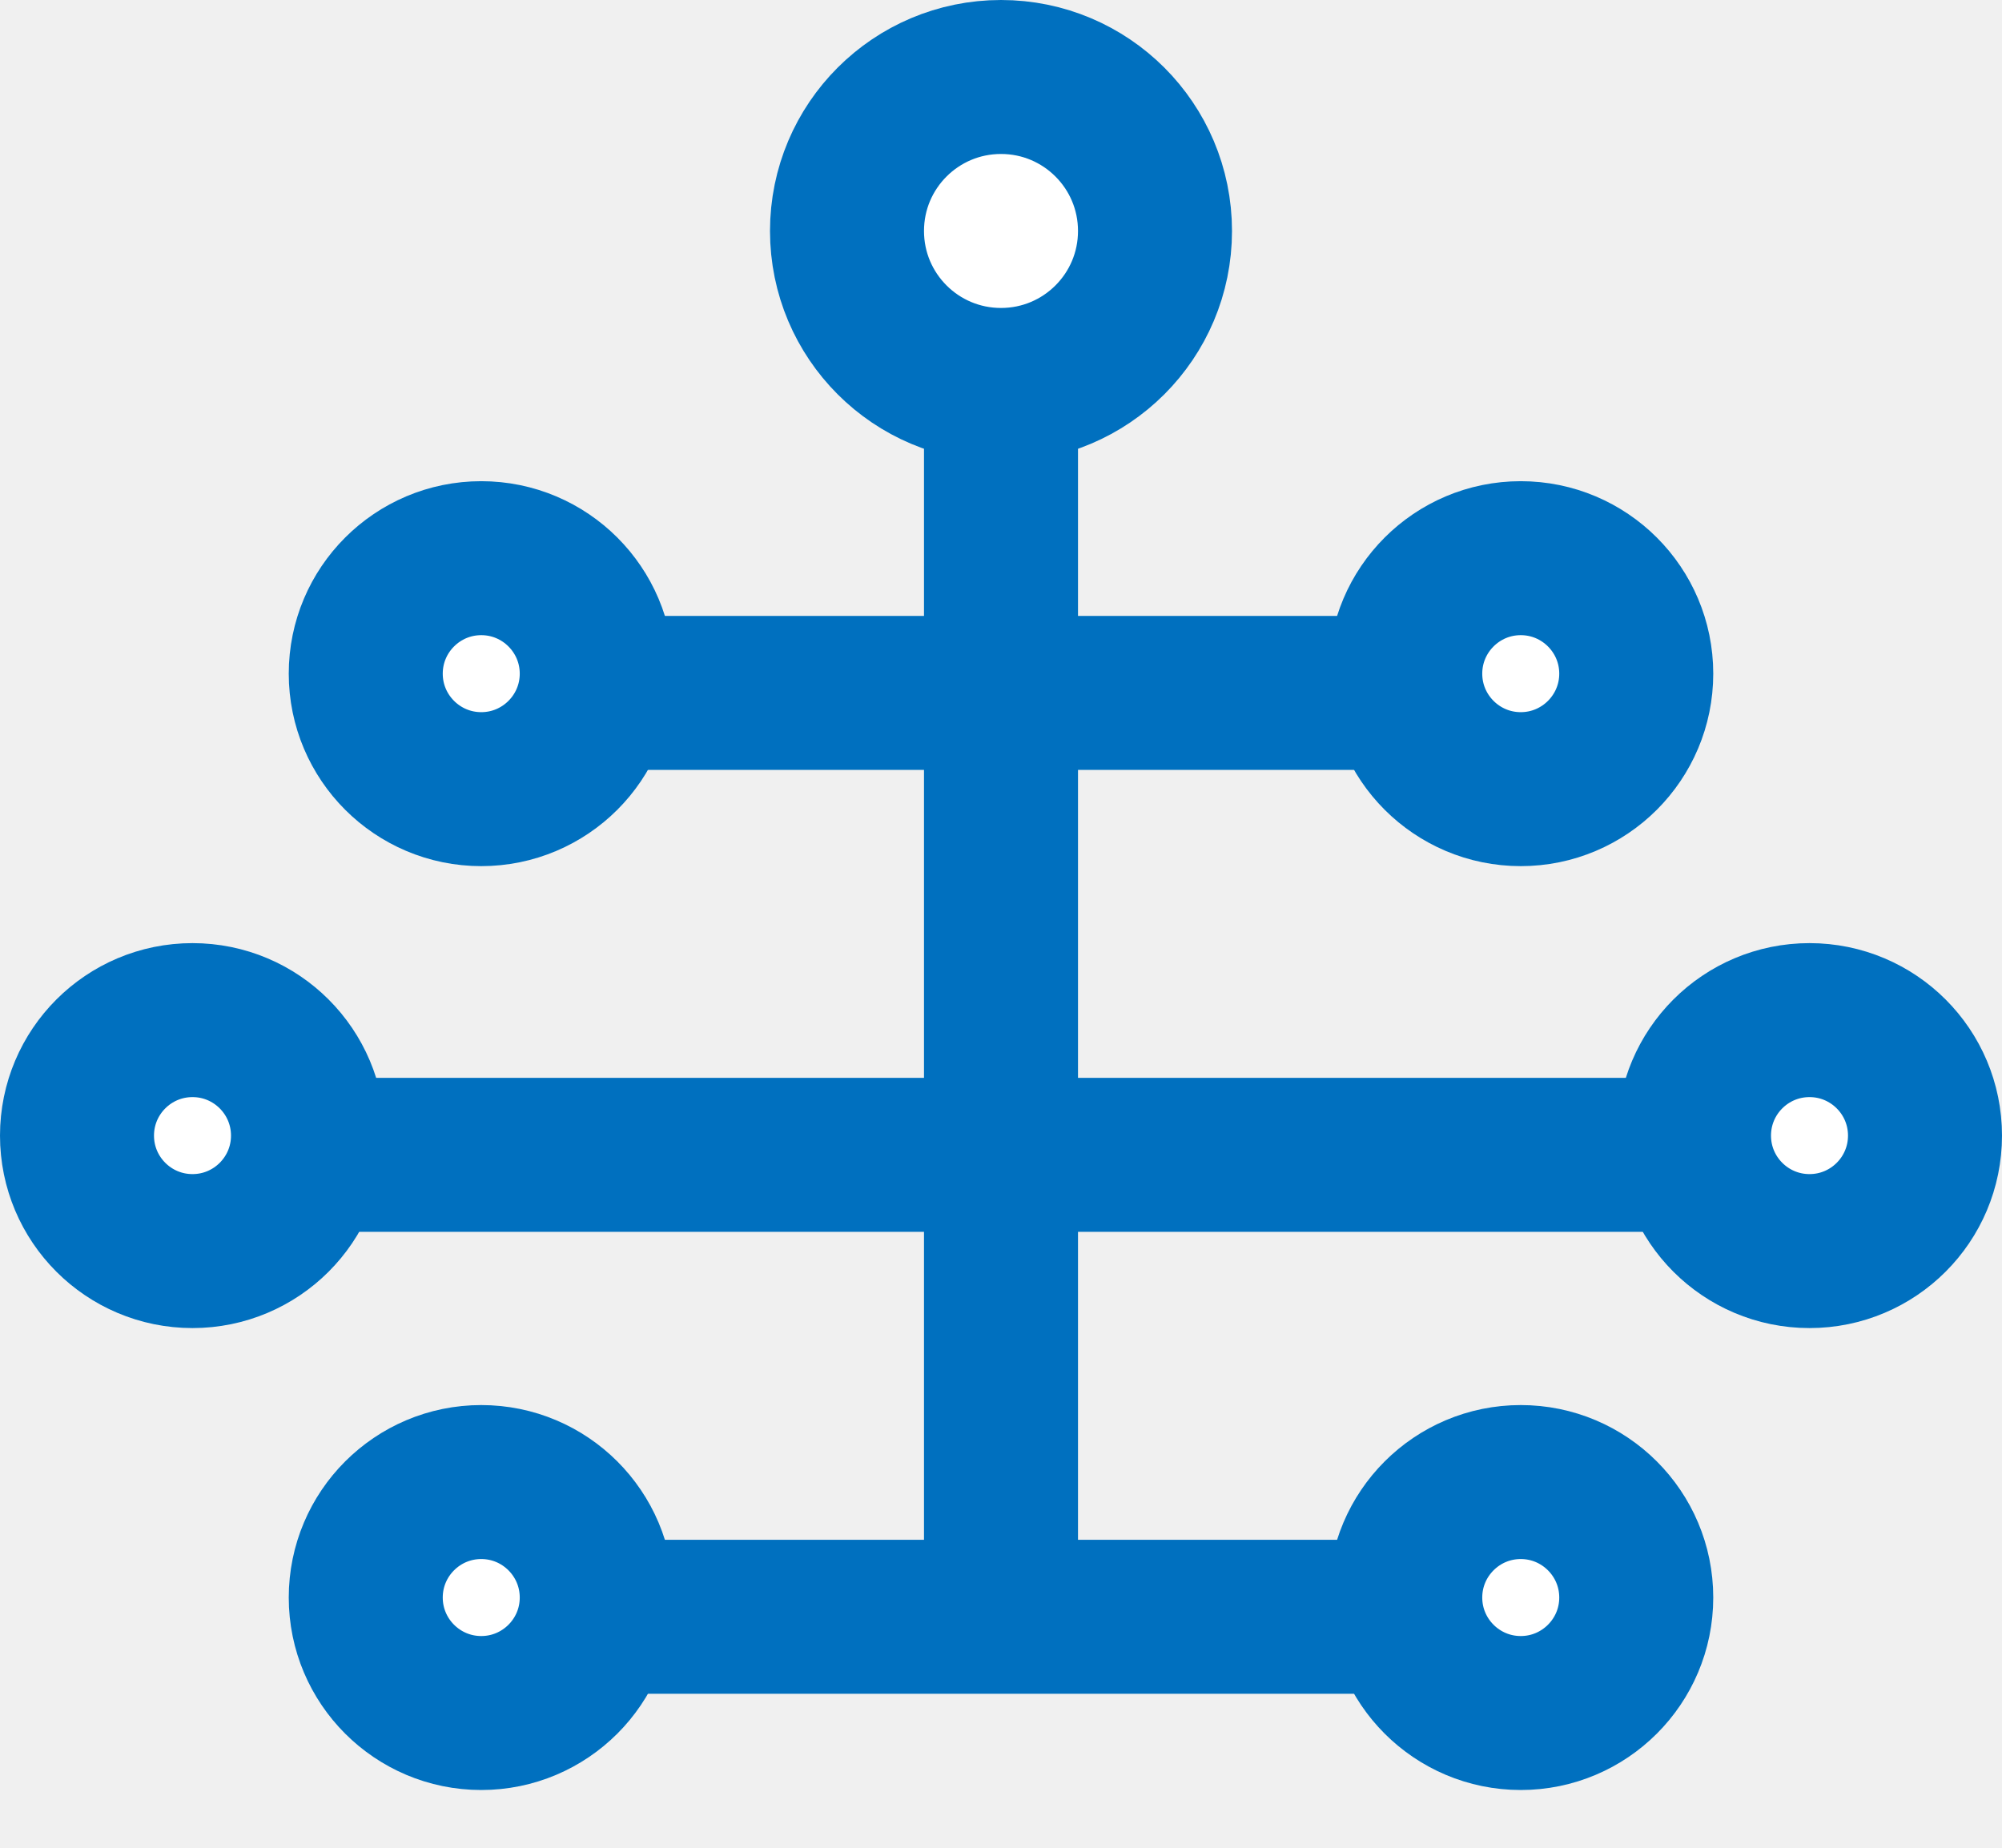
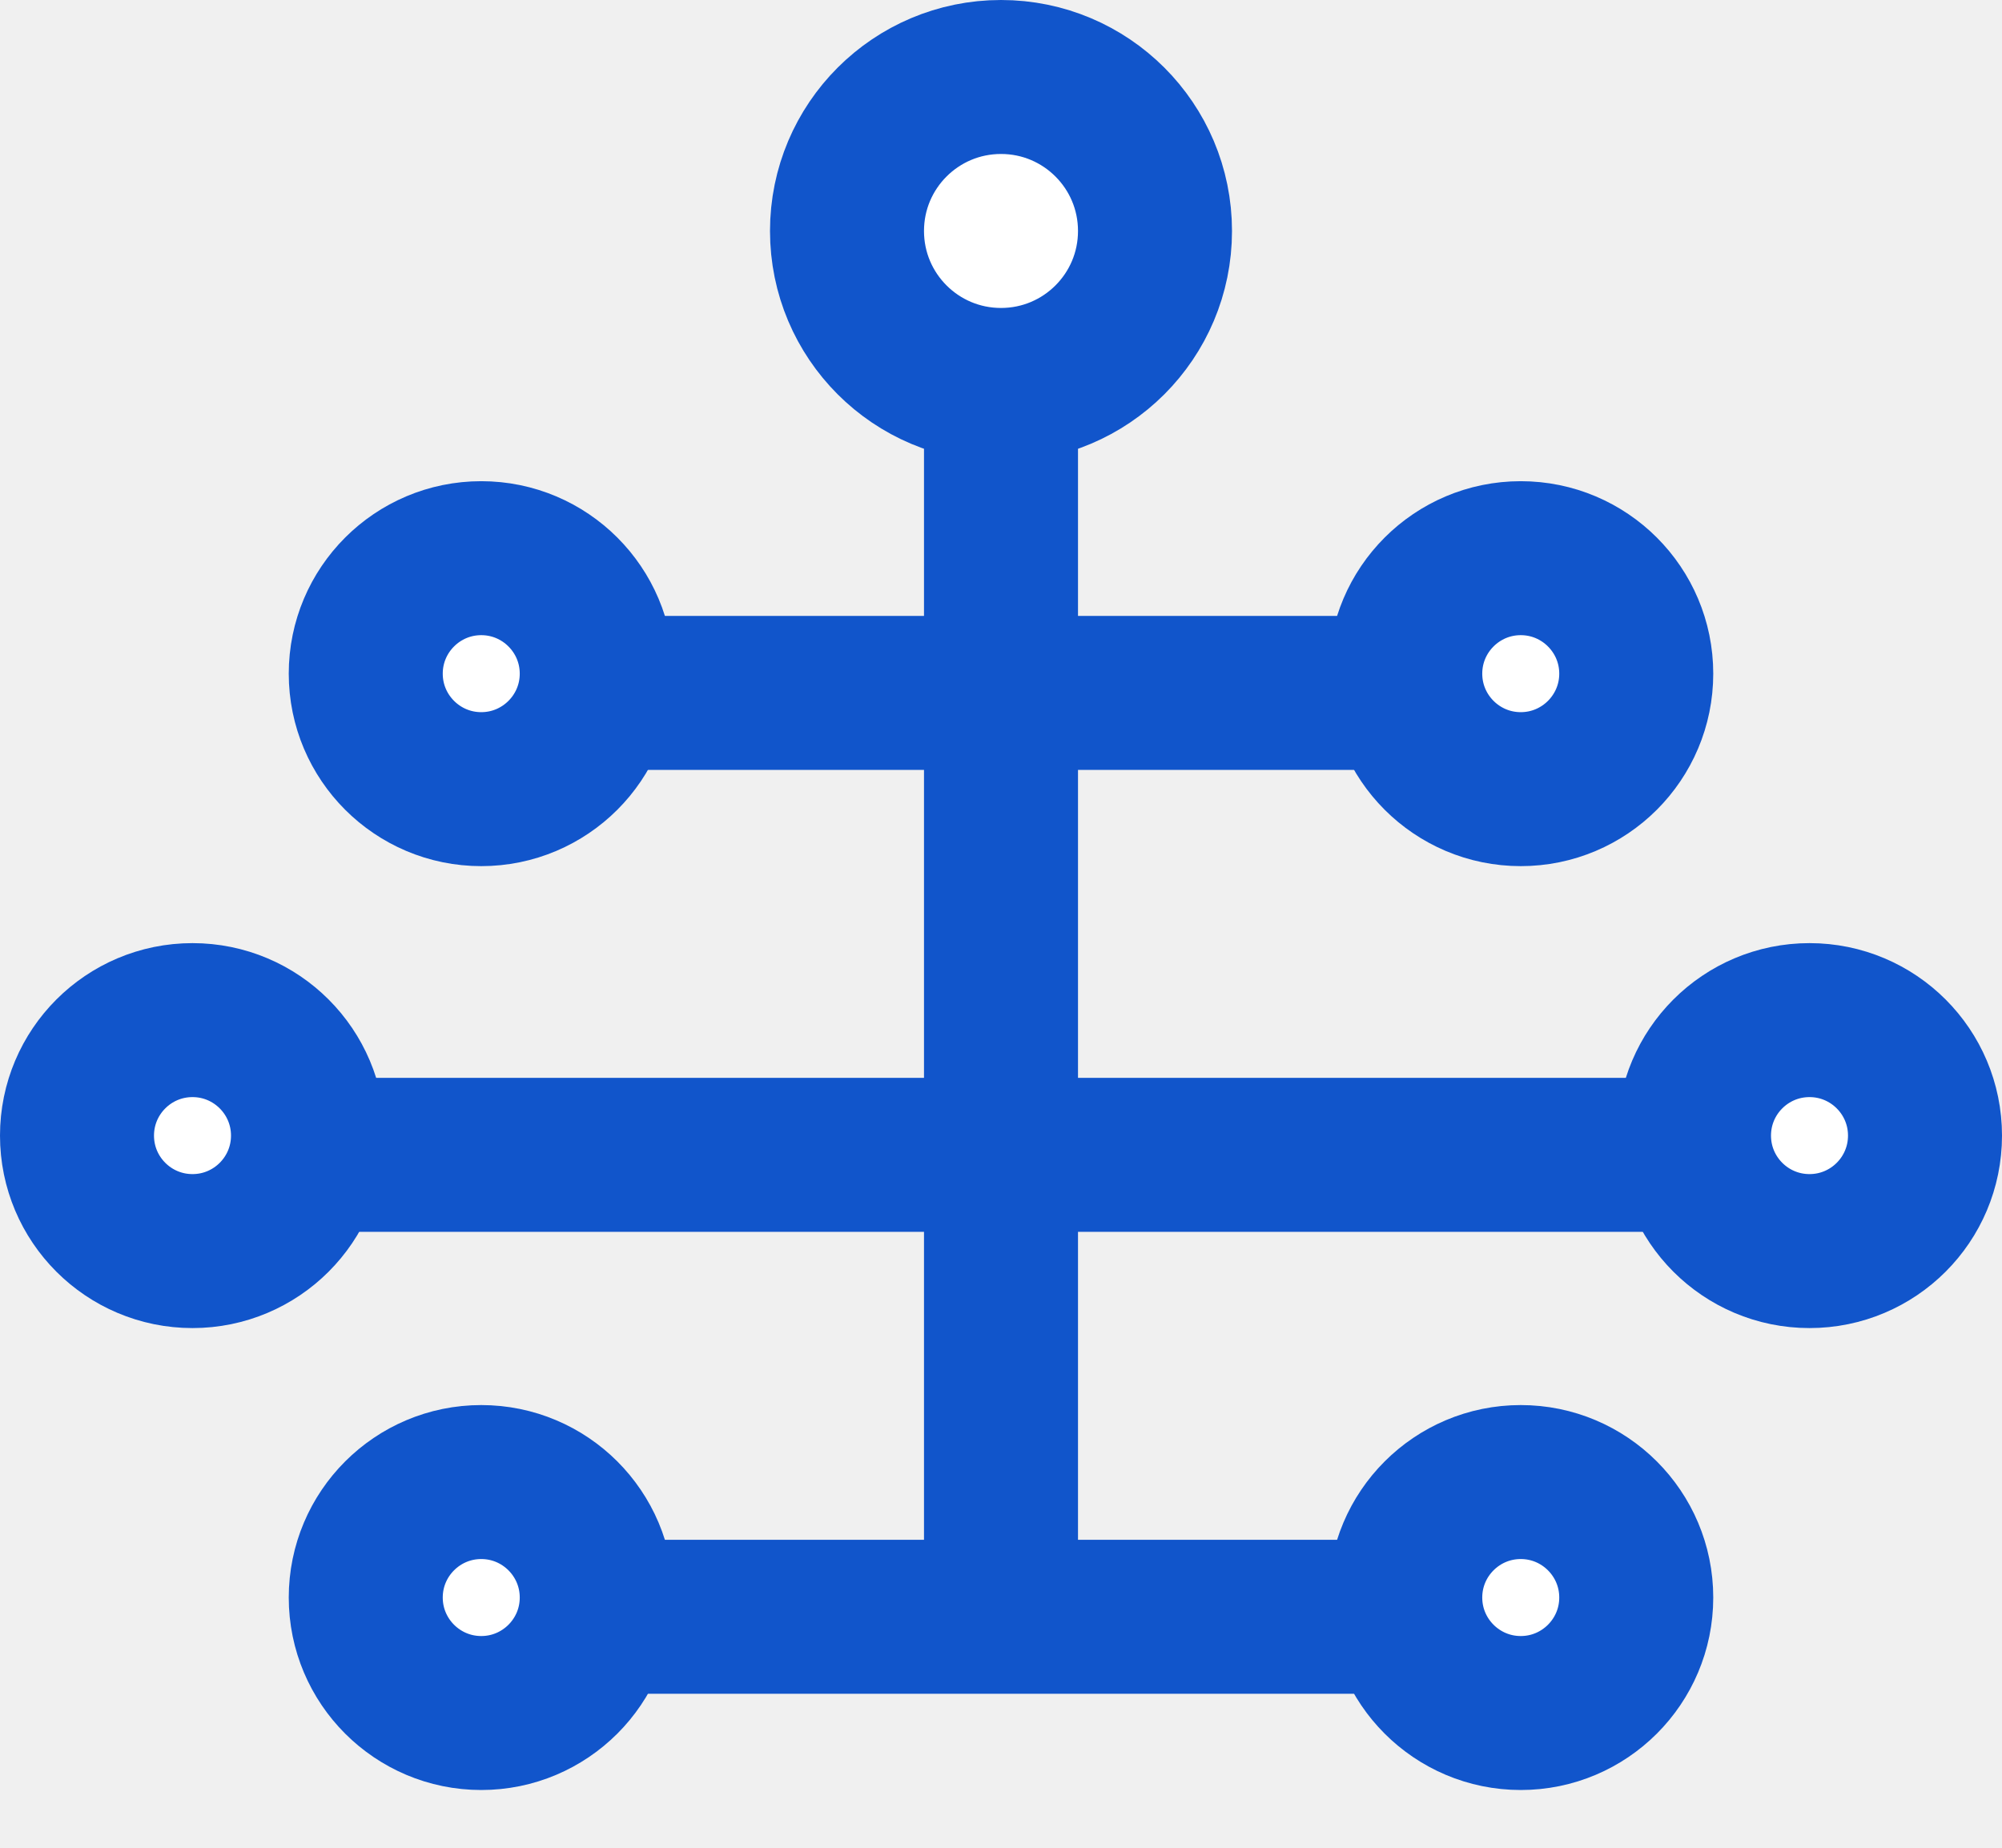
<svg xmlns="http://www.w3.org/2000/svg" width="26" height="24" viewBox="0 0 26 24">
  <g fill="none" fill-rule="evenodd" transform="translate(1 1)">
-     <path fill="#FFF" fill-rule="nonzero" stroke="#0070bf" stroke-width="2" d="M12 4c1.105 0 2-.895 2-2s-.895-2-2-2-2 .895-2 2 .895 2 2 2z" />
-     <path fill="#0070bf" d="M11 4H13V20H11z" />
-     <path fill="#0070bf" d="M6 7H18V9H6zM2 13H22V15H2zM6 19H18V21H6z" />
-     <circle cx="1.5" cy="13.75" r="1.5" fill="#FFF" fill-rule="nonzero" stroke="#0070bf" stroke-width="2" />
-     <circle cx="22.5" cy="13.75" r="1.5" fill="#FFF" fill-rule="nonzero" stroke="#0070bf" stroke-width="2" />
-     <path fill="#FFF" fill-rule="nonzero" stroke="#0070bf" stroke-width="2" d="M5.25 9.25c.828 0 1.5-.672 1.5-1.5s-.672-1.5-1.5-1.5-1.5.672-1.5 1.5.672 1.5 1.5 1.5zM18.75 9.25c.828 0 1.5-.672 1.5-1.5s-.672-1.5-1.5-1.5-1.5.672-1.5 1.5.672 1.5 1.5 1.5zM5.25 21.25c.828 0 1.5-.672 1.5-1.5s-.672-1.5-1.5-1.5-1.5.672-1.5 1.5.672 1.5 1.5 1.5zM18.75 21.25c.828 0 1.5-.672 1.5-1.5s-.672-1.5-1.5-1.5-1.5.672-1.5 1.5.672 1.5 1.5 1.5z" />
+     <path fill="#FFF" fill-rule="nonzero" stroke="#1155cb" stroke-width="2" d="M12 4c1.105 0 2-.895 2-2s-.895-2-2-2-2 .895-2 2 .895 2 2 2z" />
+     <path fill="#1155cb" d="M11 4H13V20H11z" />
+     <path fill="#1155cb" d="M6 7H18V9H6zM2 13H22V15H2zM6 19H18V21H6z" />
+     <circle cx="1.5" cy="13.75" r="1.5" fill="#FFF" fill-rule="nonzero" stroke="#1155cb" stroke-width="2" />
+     <circle cx="22.5" cy="13.75" r="1.5" fill="#FFF" fill-rule="nonzero" stroke="#1155cb" stroke-width="2" />
+     <path fill="#FFF" fill-rule="nonzero" stroke="#1155cb" stroke-width="2" d="M5.25 9.25c.828 0 1.5-.672 1.5-1.5s-.672-1.5-1.5-1.5-1.5.672-1.5 1.5.672 1.5 1.5 1.5zM18.75 9.25c.828 0 1.5-.672 1.5-1.5s-.672-1.5-1.5-1.5-1.5.672-1.5 1.5.672 1.5 1.5 1.5zM5.25 21.25c.828 0 1.5-.672 1.5-1.5s-.672-1.5-1.5-1.5-1.5.672-1.5 1.5.672 1.5 1.5 1.5zM18.75 21.25c.828 0 1.5-.672 1.5-1.5s-.672-1.5-1.5-1.5-1.5.672-1.5 1.5.672 1.5 1.5 1.5z" />
  </g>
</svg>
